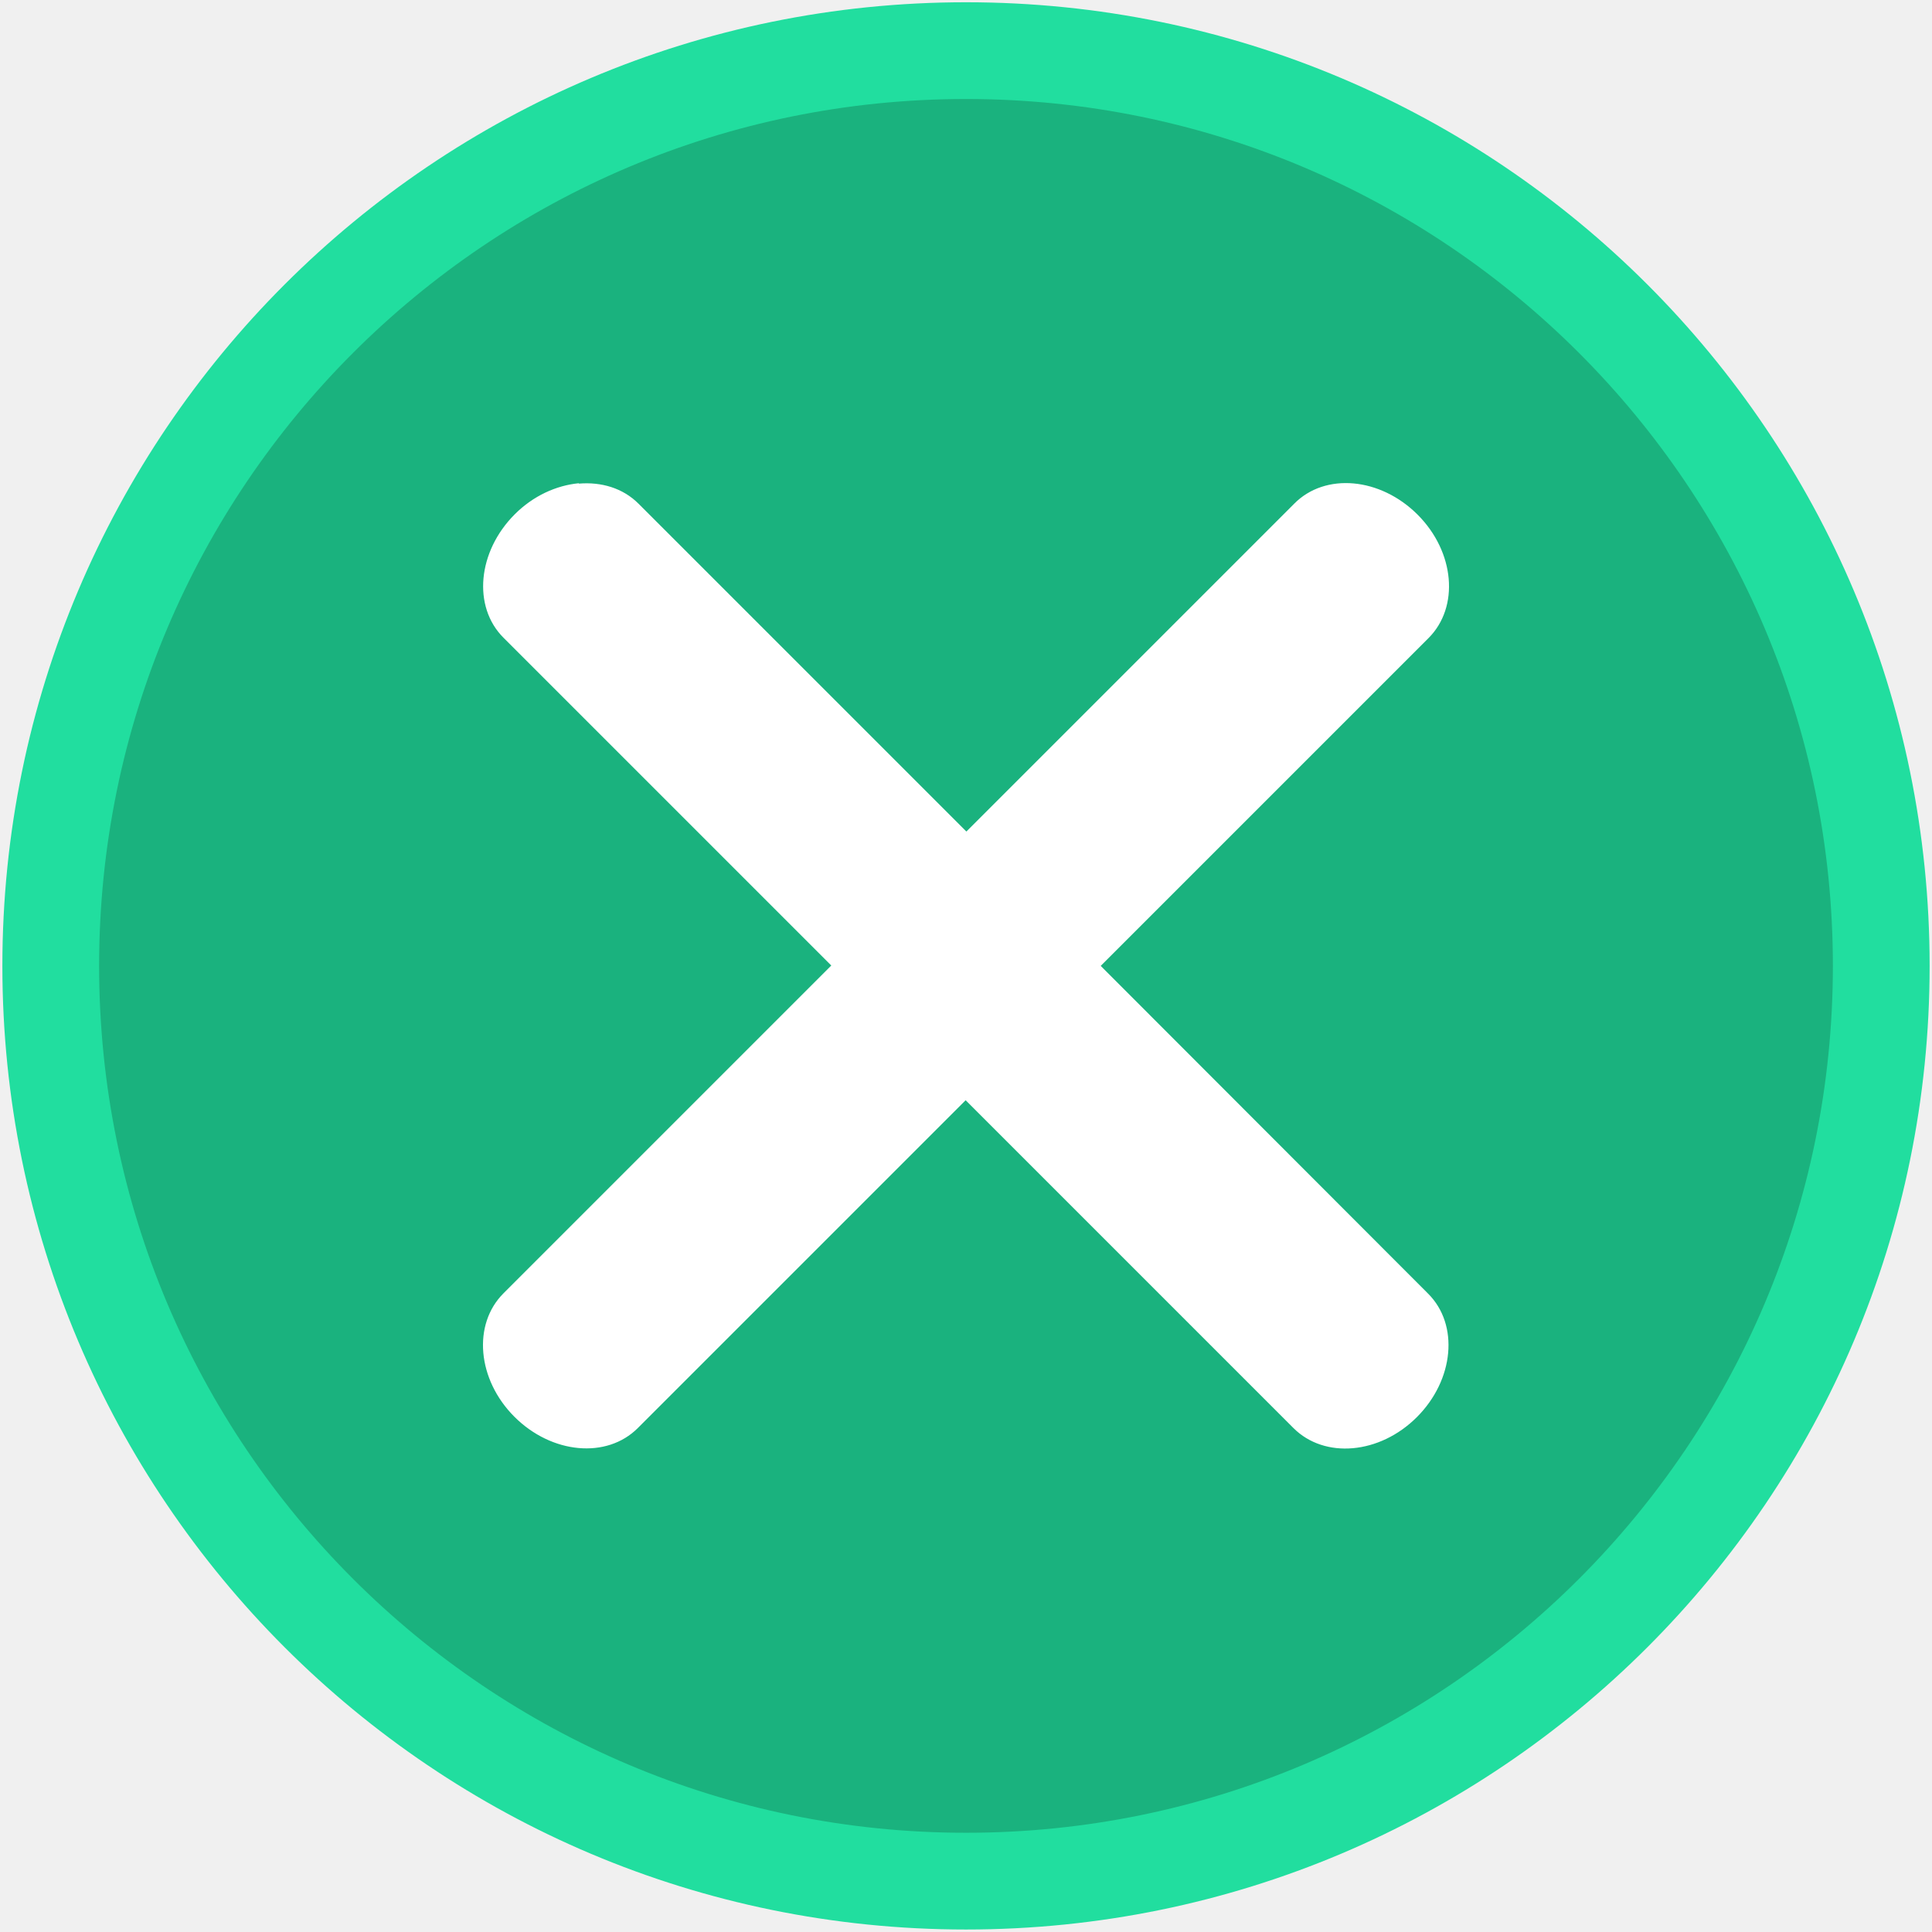
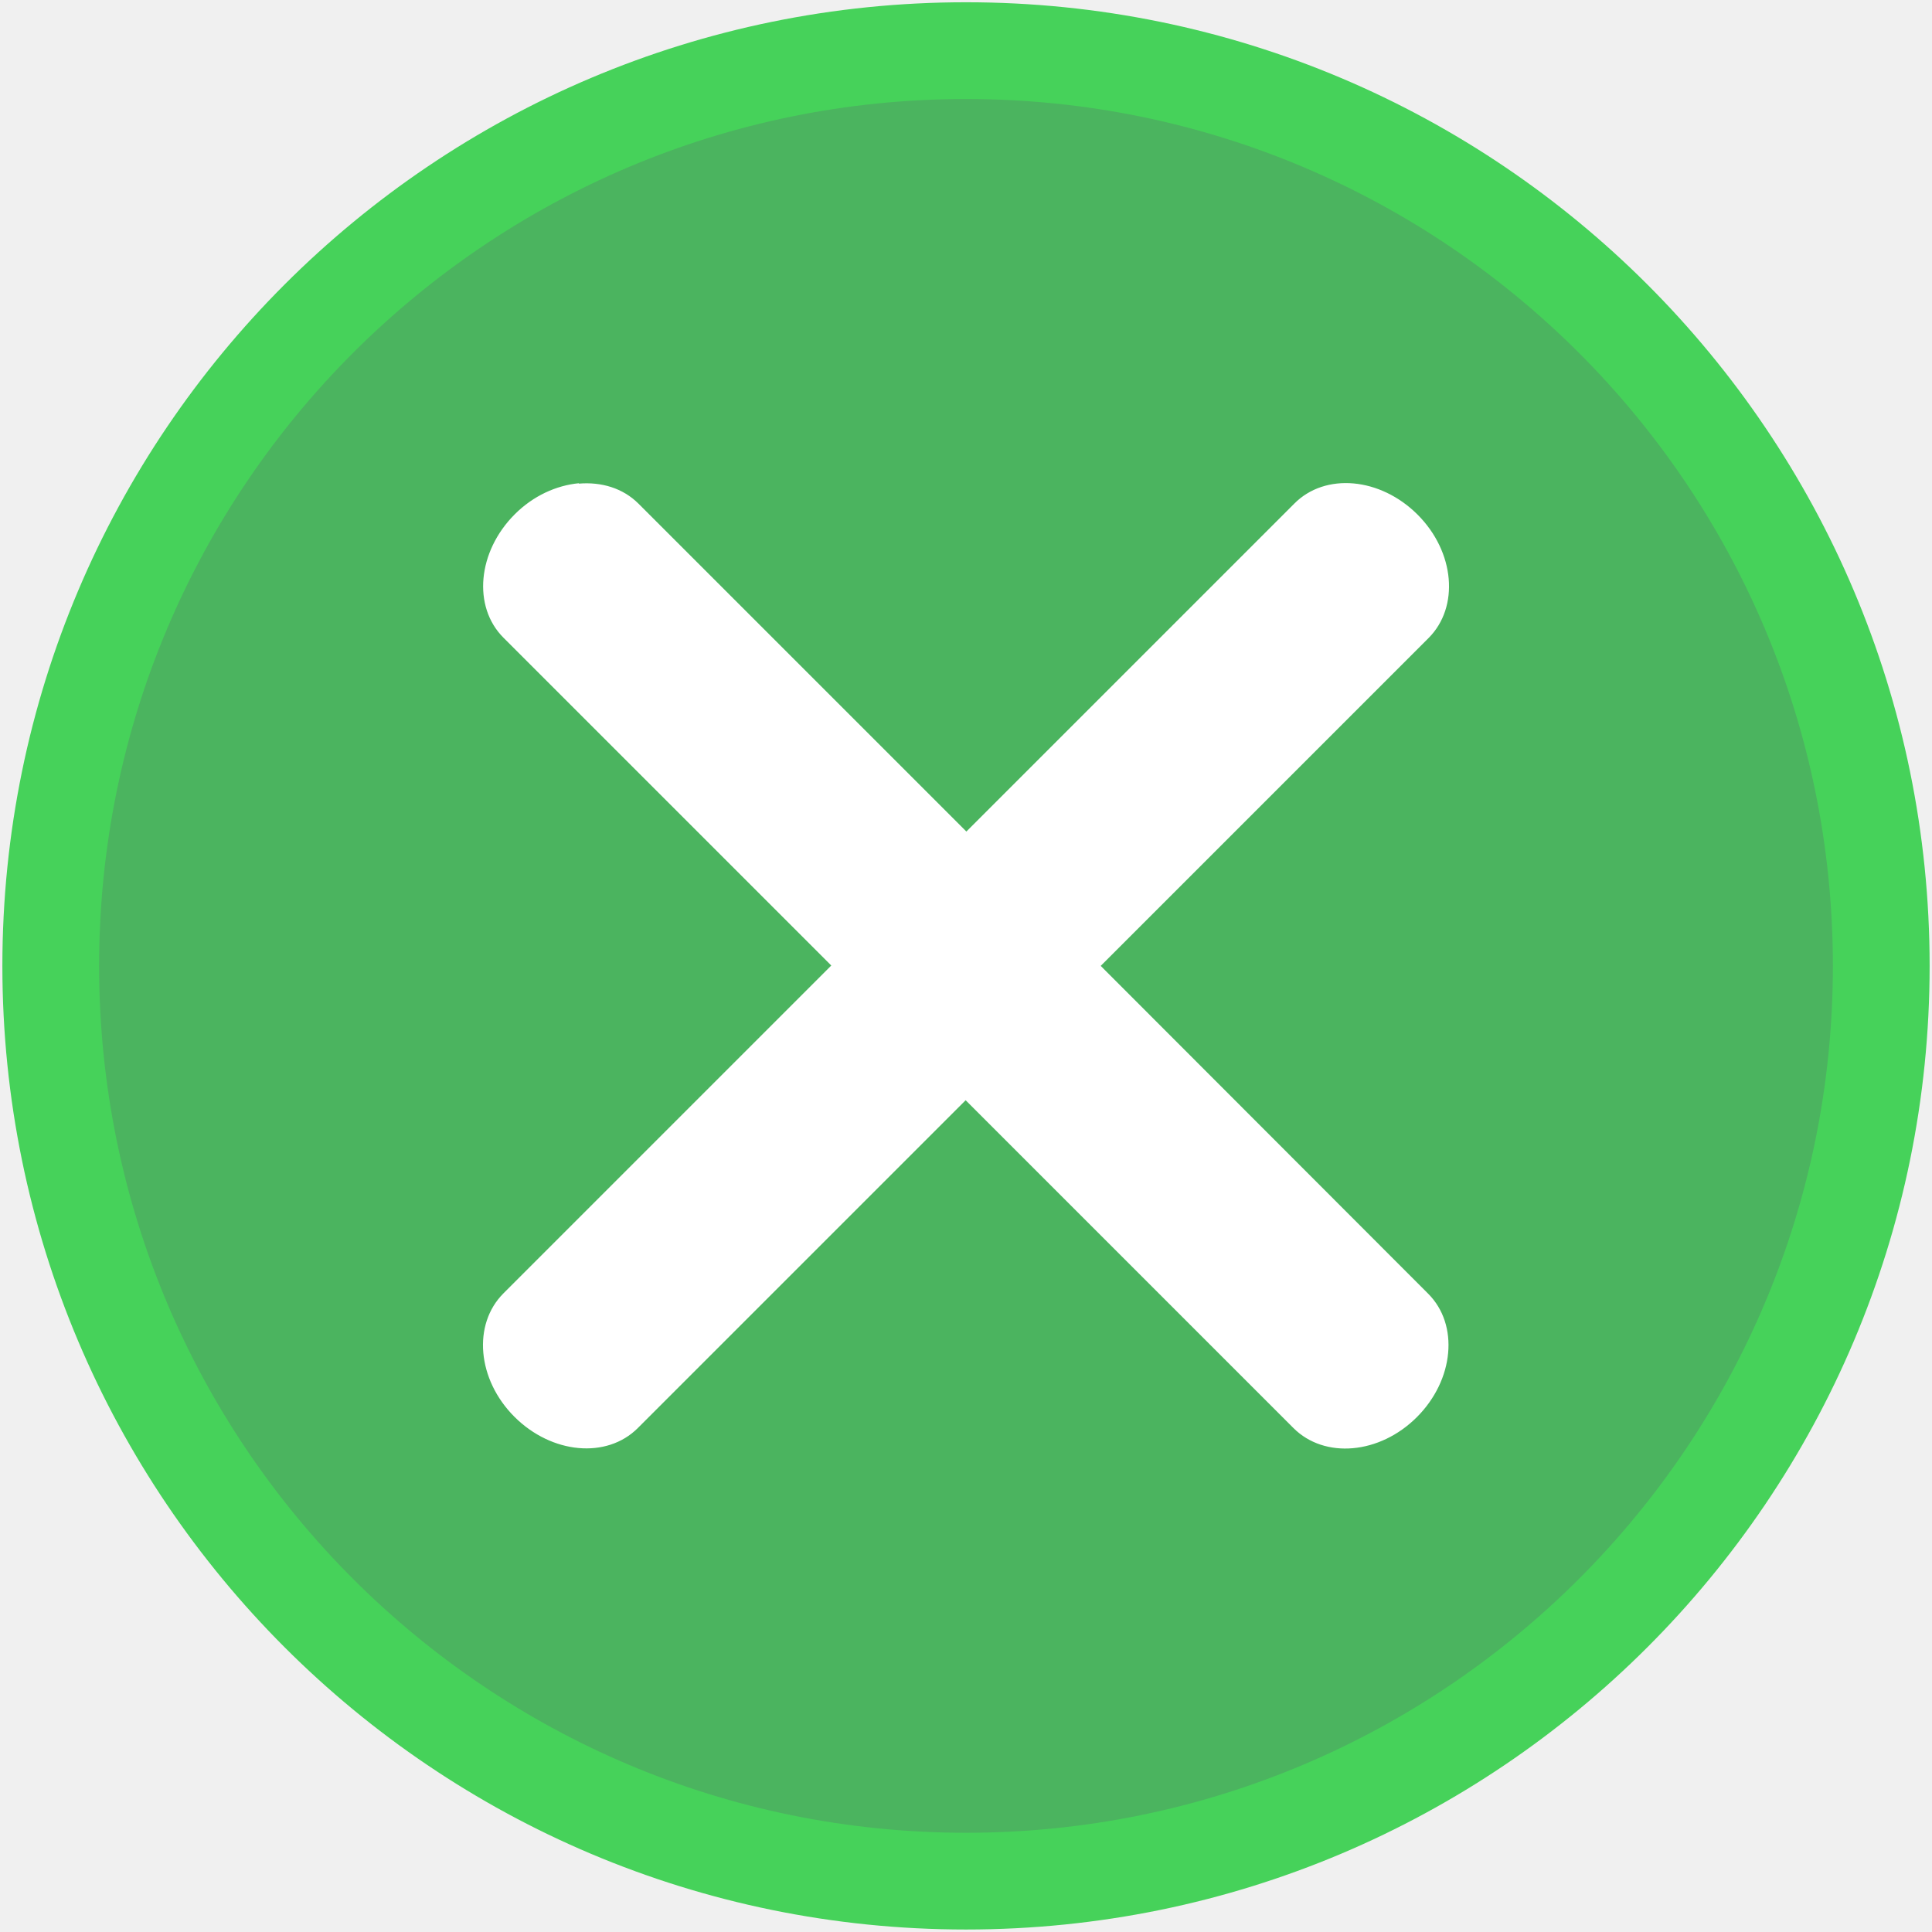
<svg xmlns="http://www.w3.org/2000/svg" width="20" height="20" viewBox="0 0 5.292 5.292" version="1.1" id="svg8">
  <defs id="defs2" />
  <g id="layer1" transform="translate(0,-291.7083)">
-     <circle style="opacity:1;fill:#1ab27e;fill-opacity:1;stroke:#21de9f;stroke-width:0.265;stroke-linecap:round;stroke-linejoin:miter;stroke-miterlimit:4;stroke-dasharray:none;stroke-opacity:1;paint-order:markers fill stroke" id="path815" cx="2.646" cy="294.354" r="2.507" />
+     <circle style="opacity:1;fill:#4bb45f;fill-opacity:1;stroke:#46d25a;stroke-width:0.265;stroke-linecap:round;stroke-linejoin:miter;stroke-miterlimit:4;stroke-dasharray:none;stroke-opacity:1;paint-order:markers fill stroke" id="path815" cx="2.646" cy="294.354" r="2.507" />
    <path style="opacity:1;fill:#ffffff;fill-opacity:1;stroke:none;stroke-width:0.332;stroke-linecap:round;stroke-linejoin:miter;stroke-miterlimit:4;stroke-dasharray:none;stroke-opacity:1;paint-order:markers fill stroke" d="m 1.585,293.032 c -0.061,0.006 -0.124,0.034 -0.175,0.085 -0.102,0.102 -0.116,0.253 -0.031,0.338 l 0.898,0.898 -0.898,0.898 c -0.085,0.085 -0.072,0.236 0.03,0.338 0.102,0.102 0.253,0.116 0.338,0.031 l 0.898,-0.898 0.898,0.898 c 0.085,0.085 0.236,0.072 0.338,-0.03 0.102,-0.102 0.116,-0.253 0.031,-0.338 L 3.015,294.354 3.913,293.456 c 0.085,-0.085 0.072,-0.236 -0.03,-0.338 -0.102,-0.102 -0.253,-0.116 -0.338,-0.03 l -0.898,0.898 -0.898,-0.898 c -0.043,-0.043 -0.102,-0.06 -0.163,-0.055 z" id="rect849-9-9" />
  </g>
</svg>
